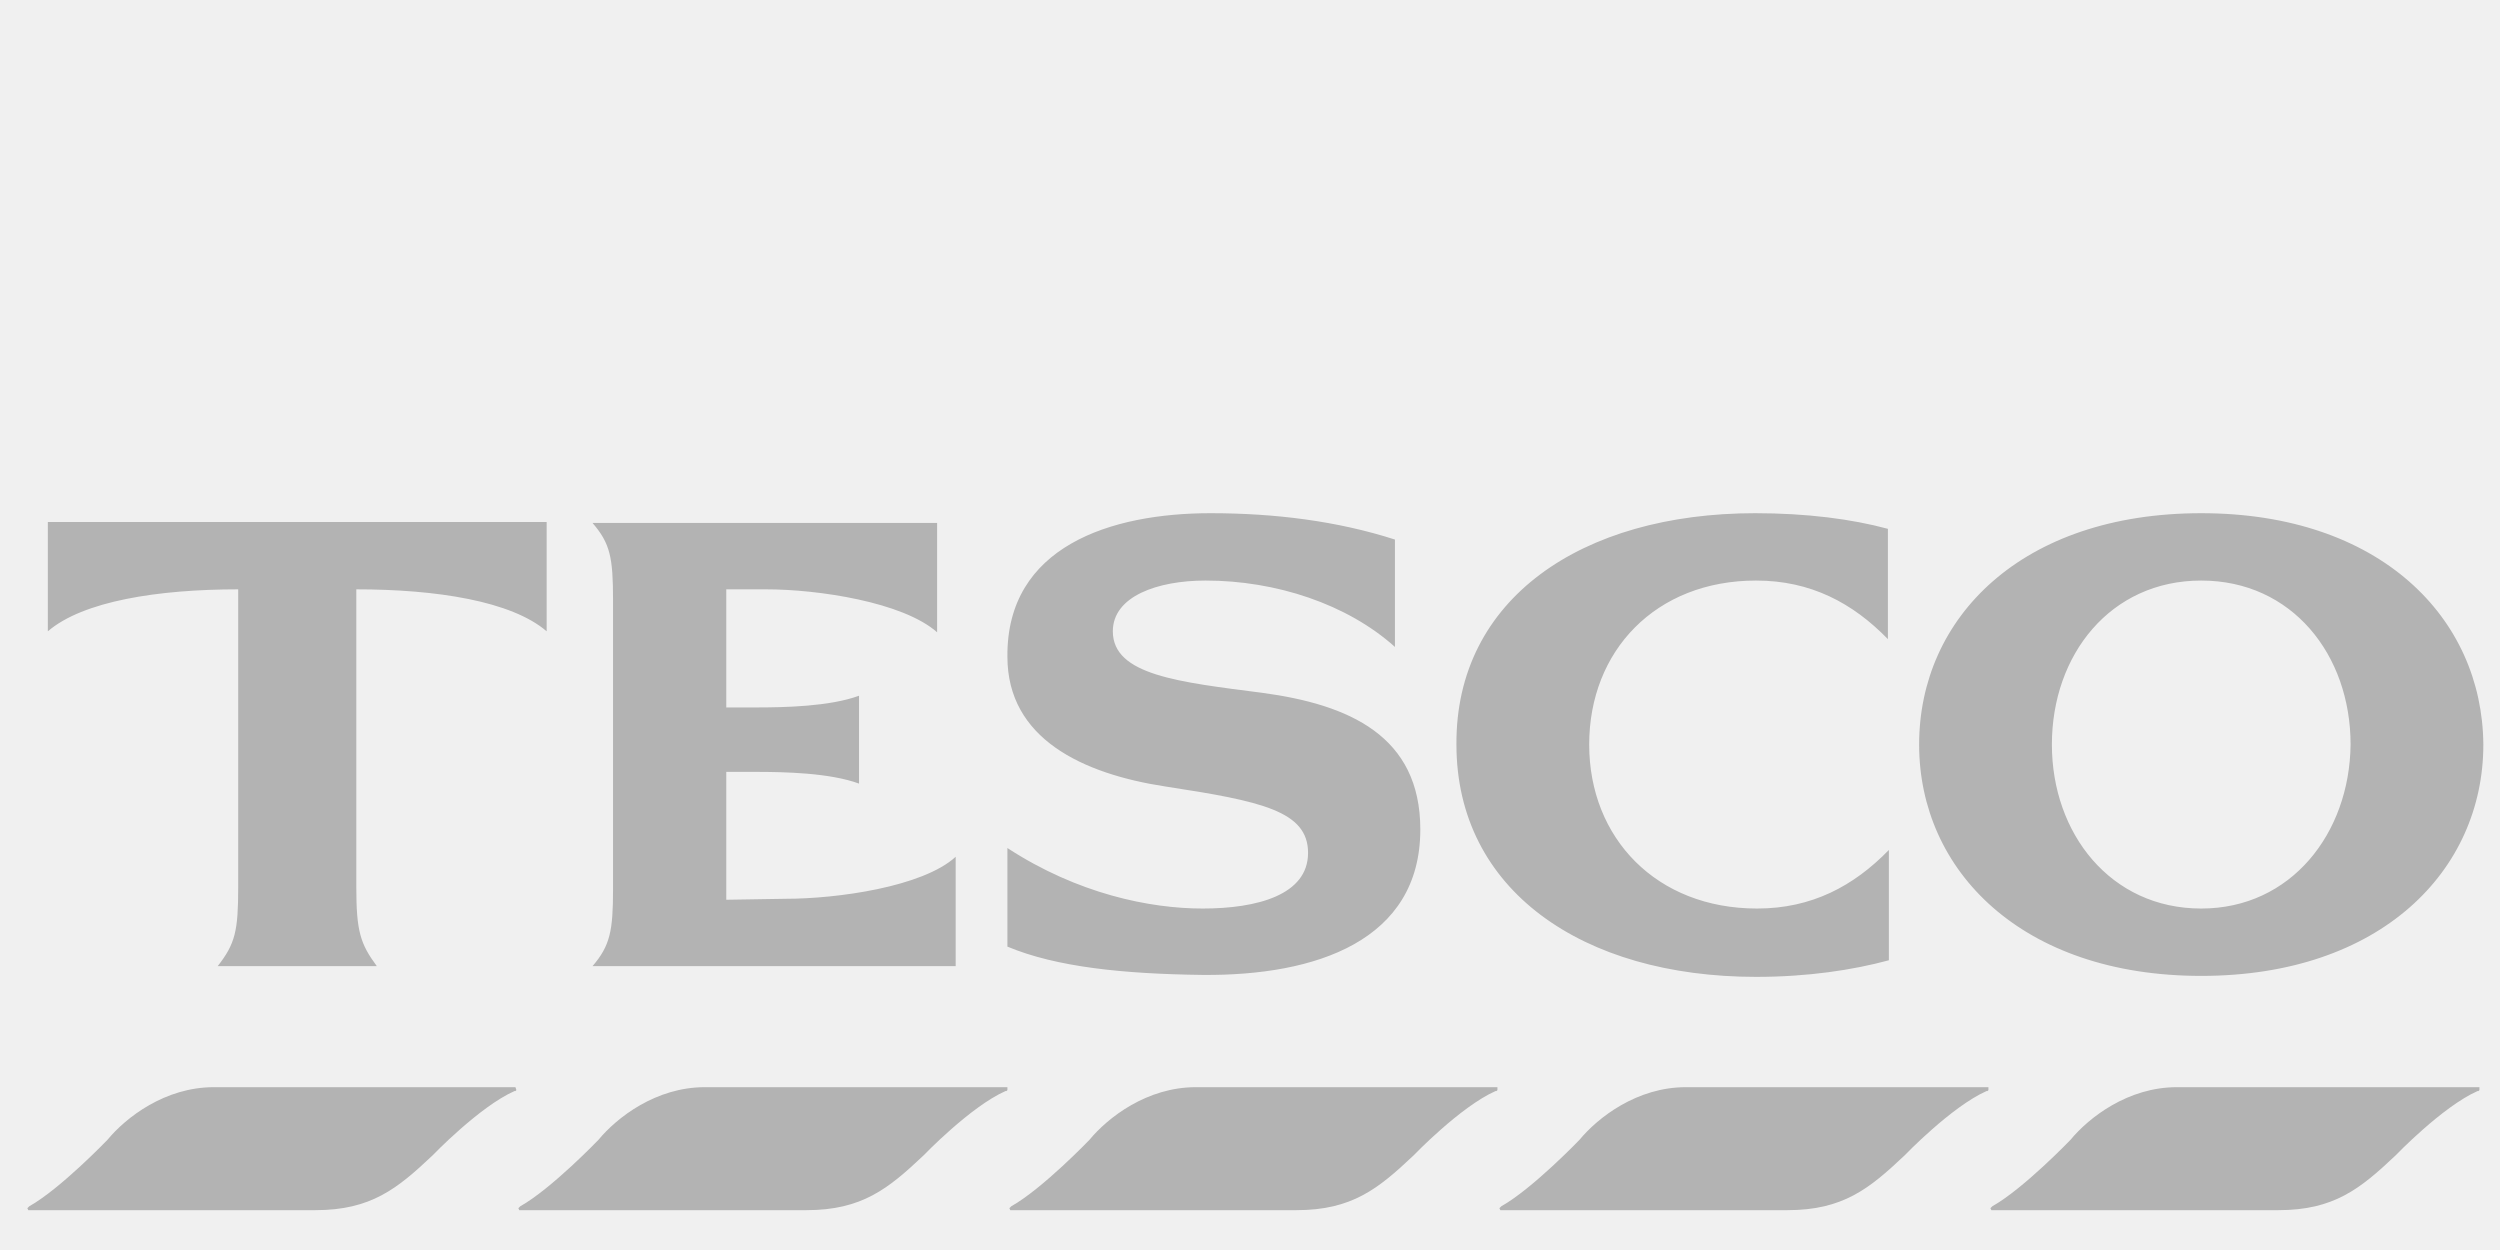
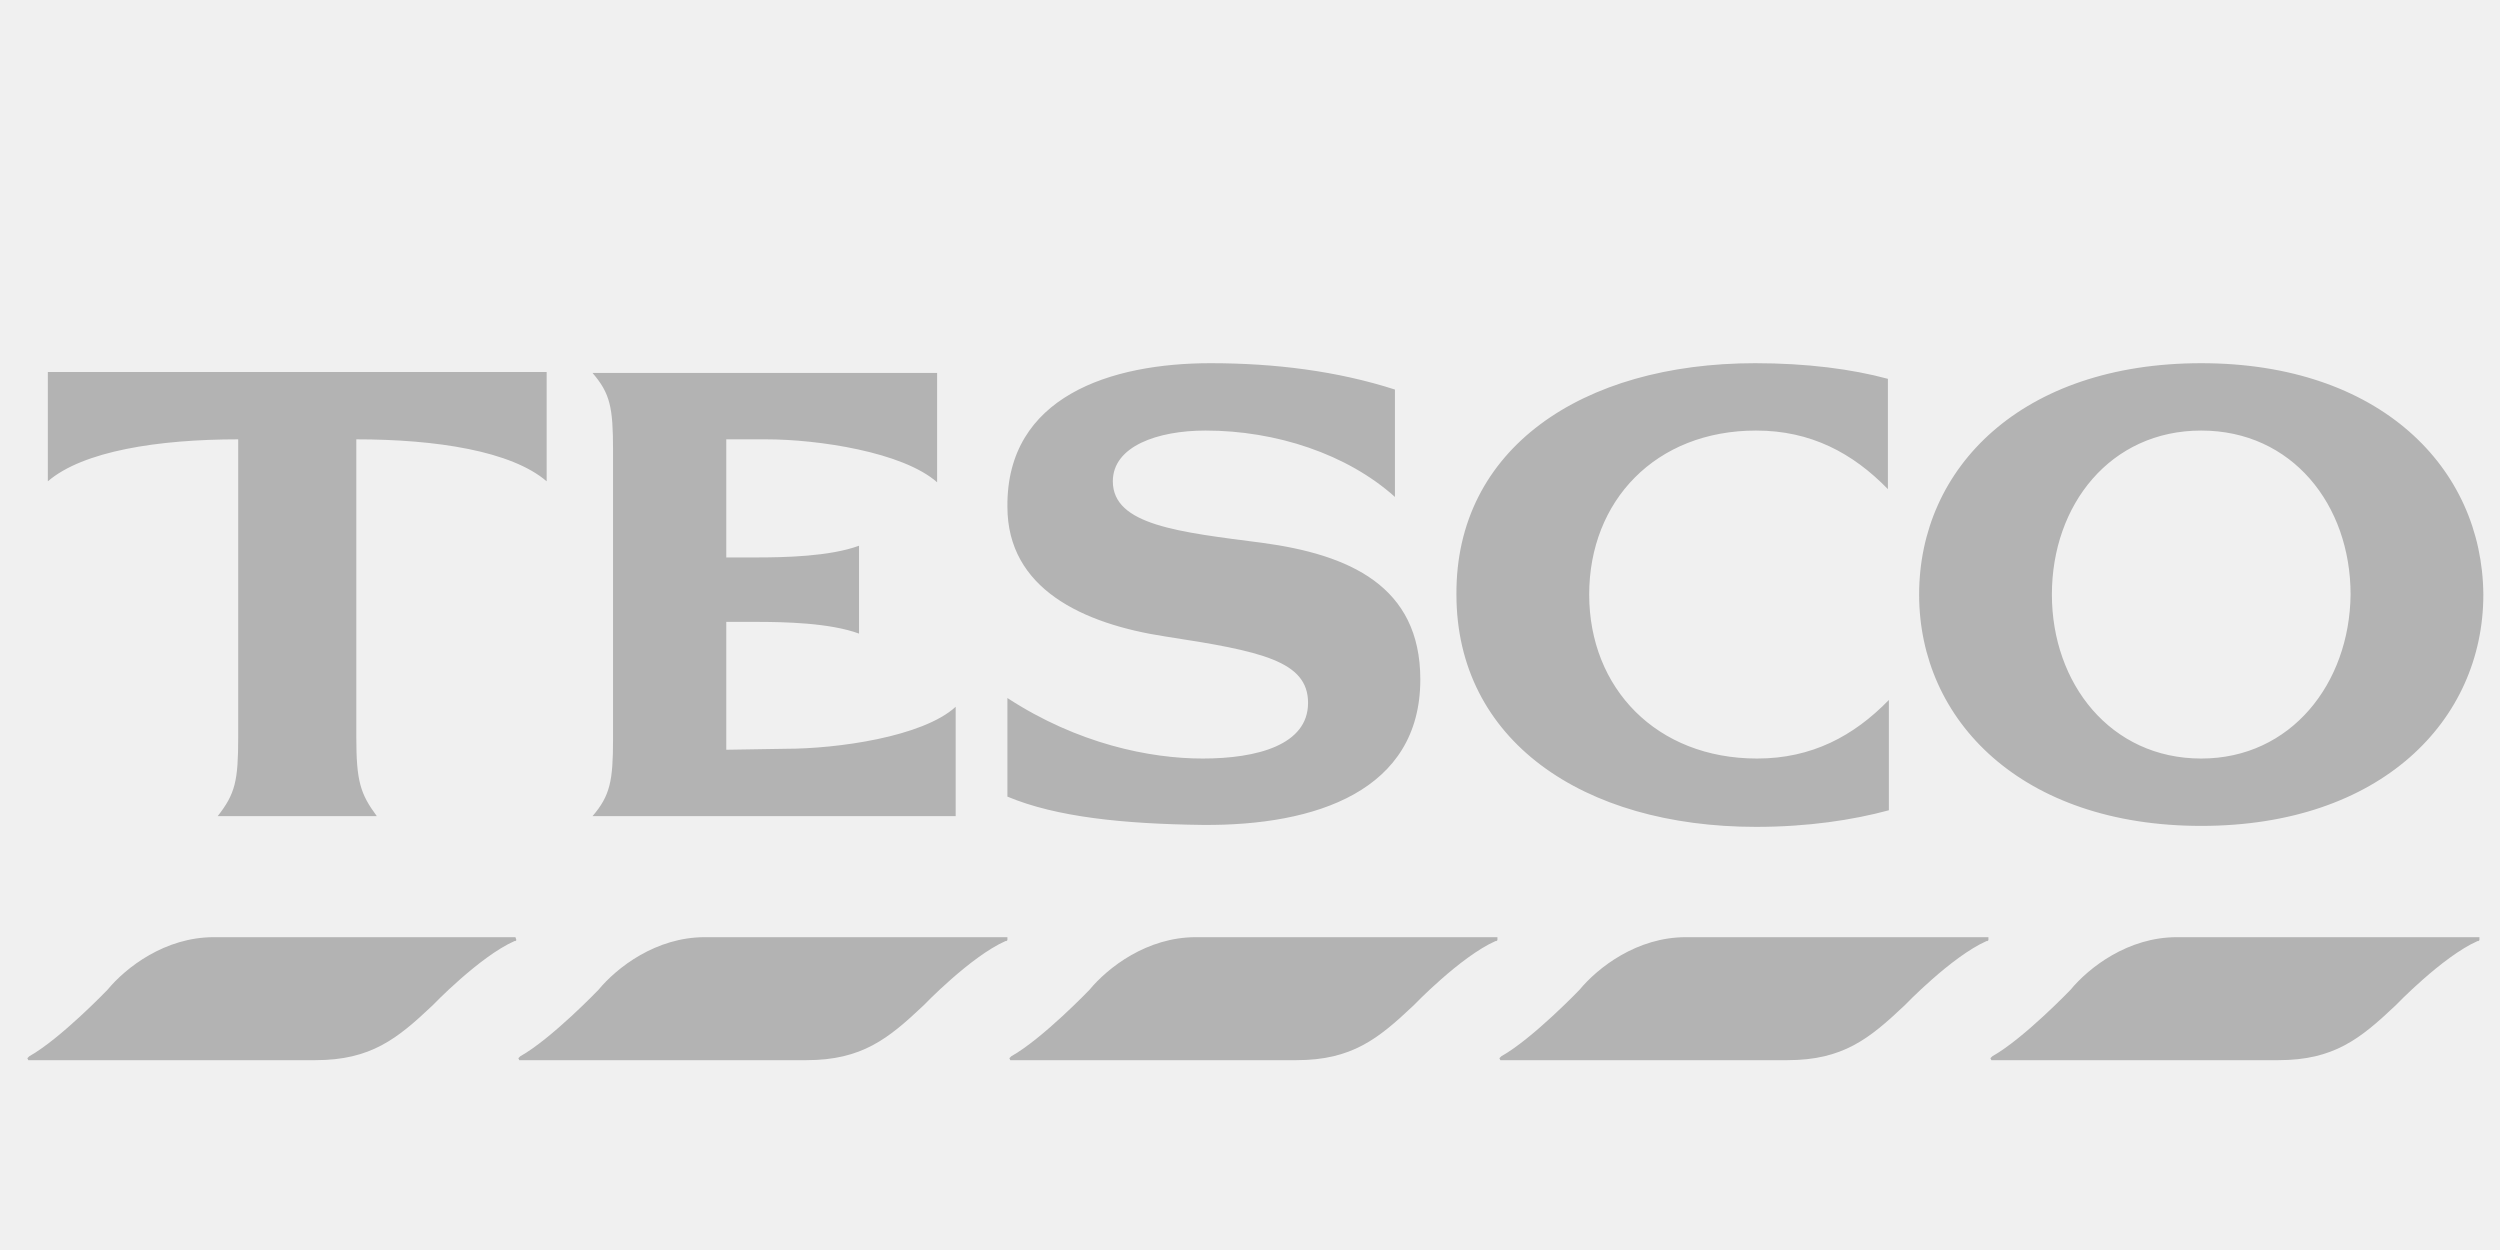
- <svg xmlns="http://www.w3.org/2000/svg" width="50mm" height="25mm" viewBox="0 0 50 25" version="1.1" id="svg20707" xml:space="preserve">
+ <svg xmlns="http://www.w3.org/2000/svg" width="50mm" height="25mm" viewBox="0 3 50 25" version="1.1" id="svg20707" xml:space="preserve">
  <defs id="defs20704">
    <clipPath id="clip0_2484_23295">
      <path fill="#fff" id="rect29472" d="M0 0h228v95H0z" />
    </clipPath>
  </defs>
  <g id="layer1">
    <g id="g30978" transform="matrix(.19523 0 0 .19523 .547 10.264)" style="fill:#b3b3b3">
      <path d="M222.7 0c-18.4 0-28.9 10.7-28.9 23.7 0 12.9 10.5 23.7 28.9 23.7s28.9-10.8 28.9-23.7C251.5 10.7 241 0 222.7 0m0 40.5c-9.3 0-15.3-7.7-15.3-16.8 0-9.2 6-16.8 15.3-16.8S238 14.5 238 23.7c-.1 9.1-6.1 16.8-15.3 16.8M2.1.9h51.1v11.2C49.6 9 41.9 7.8 33.7 7.8v30.5c0 4.5.4 5.8 2.1 8.1H19.5c1.8-2.3 2.1-3.6 2.1-8.1V7.8C13.4 7.8 5.7 9 2.1 12.1Zm75.6 38.6c5.2 0 14-1.2 17.4-4.3v11.2H57.9c1.8-2.1 2.1-3.6 2.1-7.9V8.9c0-4.4-.3-5.8-2.1-7.9h35.3v11.2C89.7 9.1 81 7.8 75.7 7.8h-4.1v12.1h3c3 0 7.6-.1 10.6-1.2v9c-3-1.1-7.6-1.2-10.6-1.2h-3v13.1zm48.8-21.1c8.9 1.2 16.2 4.4 16.2 14 0 11.4-10.7 15-22.3 14.9-8.1-.1-15-.8-20-2.9V34.3c7.2 4.7 14.6 6.2 20 6.2 5.6 0 10.8-1.4 10.8-5.7 0-4.3-4.8-5.3-14.6-6.8-8.5-1.3-16.2-4.9-16.2-13.3C100.3 3.4 111 0 121.2 0c6.6 0 13 .8 18.9 2.7v11c-4.9-4.4-12.2-6.8-19.4-6.8-4.9 0-9.5 1.6-9.5 5.2 0 4.5 6.8 5.2 15.3 6.3zM177 0c5.3 0 9.9.6 13.6 1.6v11.3c-3.6-3.7-7.9-6-13.5-6-10.3 0-17.1 7.2-17.1 16.8 0 9.6 6.9 16.8 17.2 16.8 5.6 0 9.9-2.3 13.5-6v11.3c-3.7 1-8.3 1.7-13.6 1.7-17.8 0-30.7-8.9-30.7-23.8C146.3 8.8 159.2 0 177 0Z" style="clip-rule:evenodd;fill:#b3b3b3;fill-rule:evenodd" id="path30966" />
      <path d="M251 58.8h-30.8c-5 0-9 3.1-10.9 5.4 0 0-4.8 5-8 6.8l-.1.1-.1.1.1.2h29.4c5.7 0 8.4-2.2 12-5.6 0 0 4.8-5 8.4-6.6h.1l.1-.1v-.3h-.2m-50.3 0h-30.8c-5 0-9 3.1-10.9 5.4 0 0-4.8 5-8 6.8l-.1.1-.1.1.1.2h29.4c5.7 0 8.4-2.2 12-5.6 0 0 4.8-5 8.4-6.6h.1l.1-.1v-.3h-.2m-50.2 0h-30.8c-5 0-9 3.1-10.9 5.4 0 0-4.8 5-8 6.8l-.1.1-.1.1.1.2H130c5.7 0 8.4-2.2 12-5.6 0 0 4.8-5 8.4-6.6h.1l.1-.1v-.3h-.1m-50.3 0H69.4c-5 0-9 3.1-10.9 5.4 0 0-4.8 5-8 6.8l-.1.1-.1.1.1.2h29.4c5.7 0 8.4-2.2 12-5.6 0 0 4.8-5 8.4-6.6h.1l.1-.1v-.3h-.2m-50.2 0H19.1c-5 0-9 3.1-10.9 5.4 0 0-4.8 5-8 6.8l-.1.1-.1.1.1.2h29.4c5.7 0 8.4-2.2 12-5.6 0 0 4.8-5 8.4-6.6h.1l.1-.1-.1-.3" id="path30968" style="fill:#b3b3b3" />
    </g>
  </g>
  <style id="style30964">.st0{fill:#fff}</style>
</svg>
